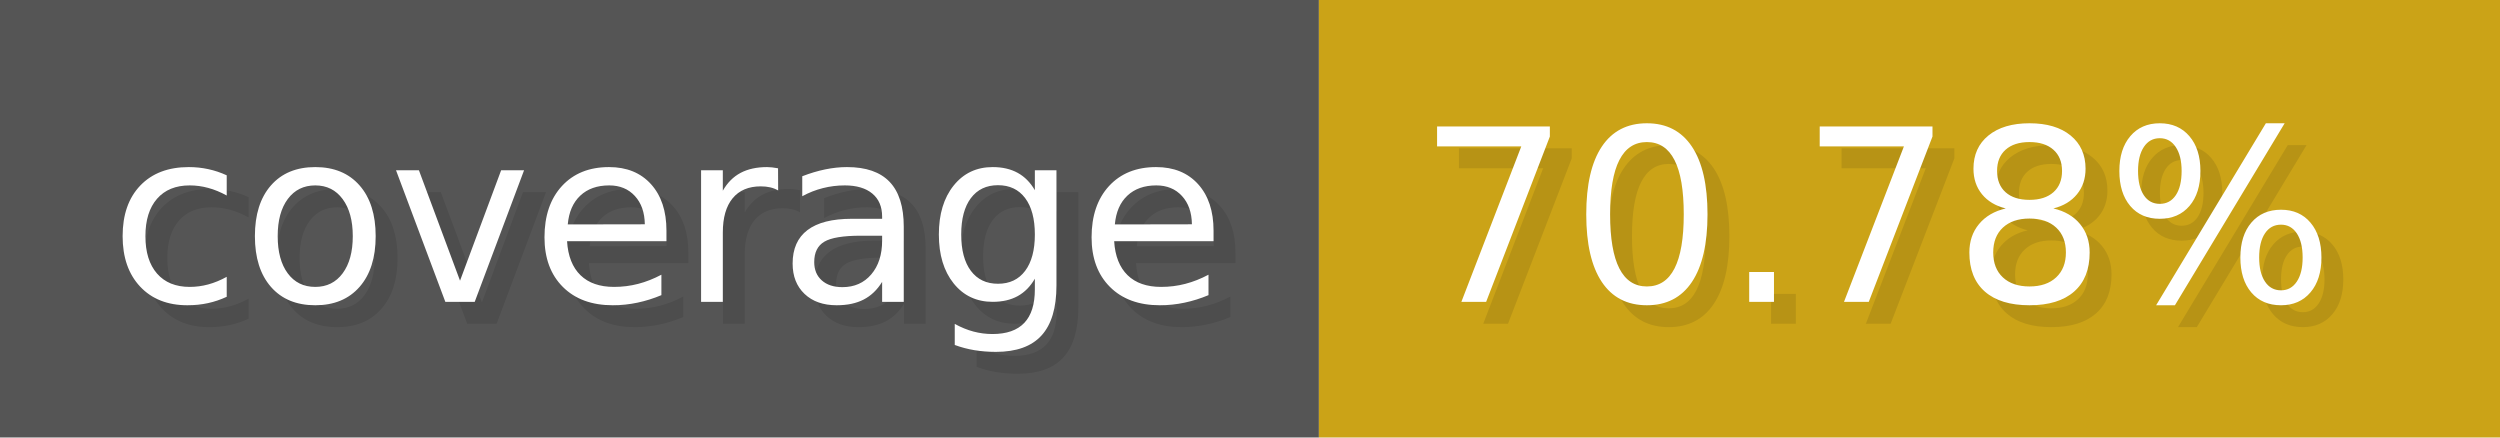
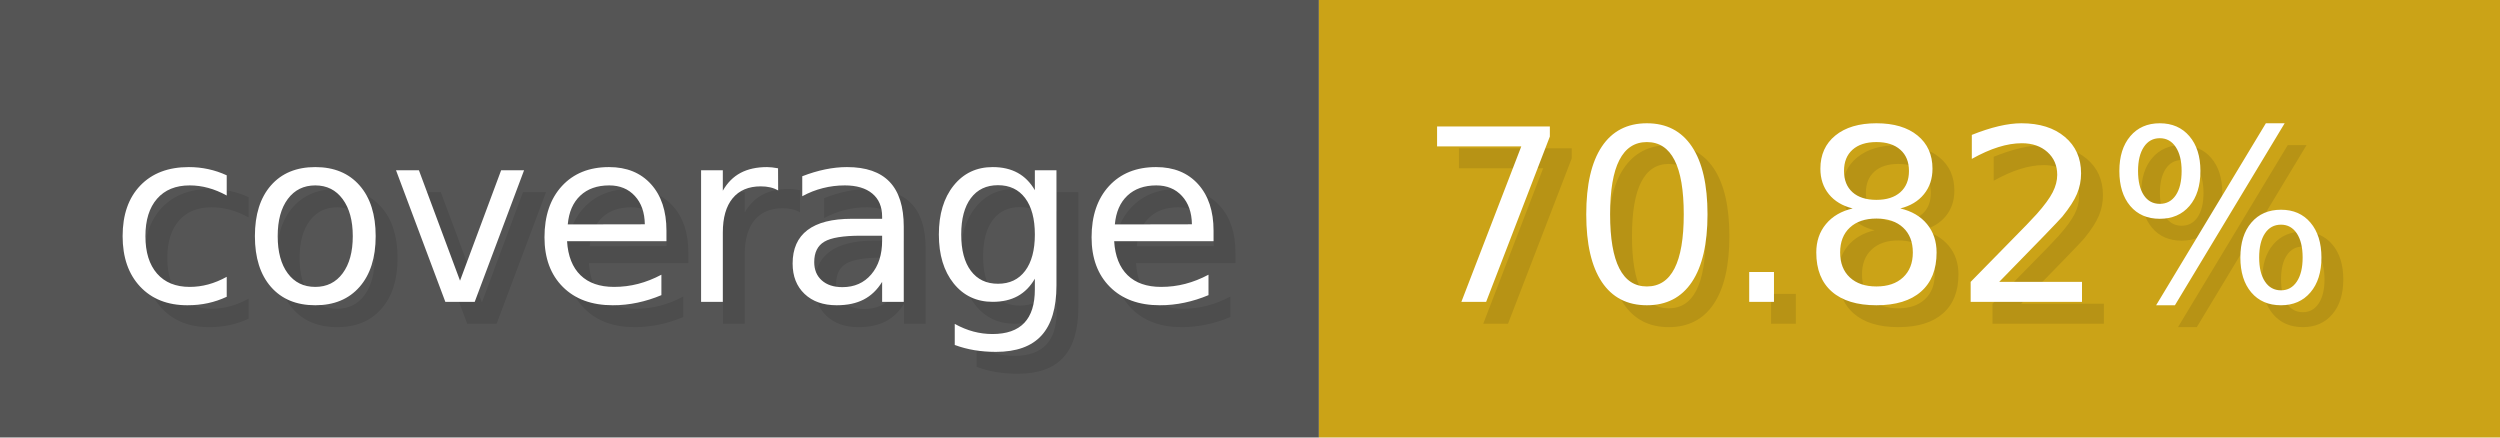
- <svg xmlns="http://www.w3.org/2000/svg" width="114.3" height="20" viewBox="0 0 1143 200" role="img" aria-label="coverage: 70.78%">
+ <svg xmlns="http://www.w3.org/2000/svg" width="114.3" height="20" viewBox="0 0 1143 200" role="img" aria-label="coverage: 70.82%">
  <g>
    <rect fill="#555" width="603" height="200" />
    <rect fill="#cba317" x="603" width="540" height="200" />
  </g>
  <g aria-hidden="true" fill="#fff" text-anchor="start" font-family="Verdana,DejaVu Sans,sans-serif" font-size="110">
    <text x="60" y="148" textLength="503" fill="#000" opacity="0.1">coverage</text>
    <text x="50" y="138" textLength="503">coverage</text>
-     <text x="658" y="148" textLength="440" fill="#000" opacity="0.1">70.78%</text>
-     <text x="648" y="138" textLength="440">70.78%</text>
+     <text x="658" y="148" textLength="440" fill="#000" opacity="0.1">70.82%</text>
+     <text x="648" y="138" textLength="440">70.82%</text>
  </g>
</svg>
